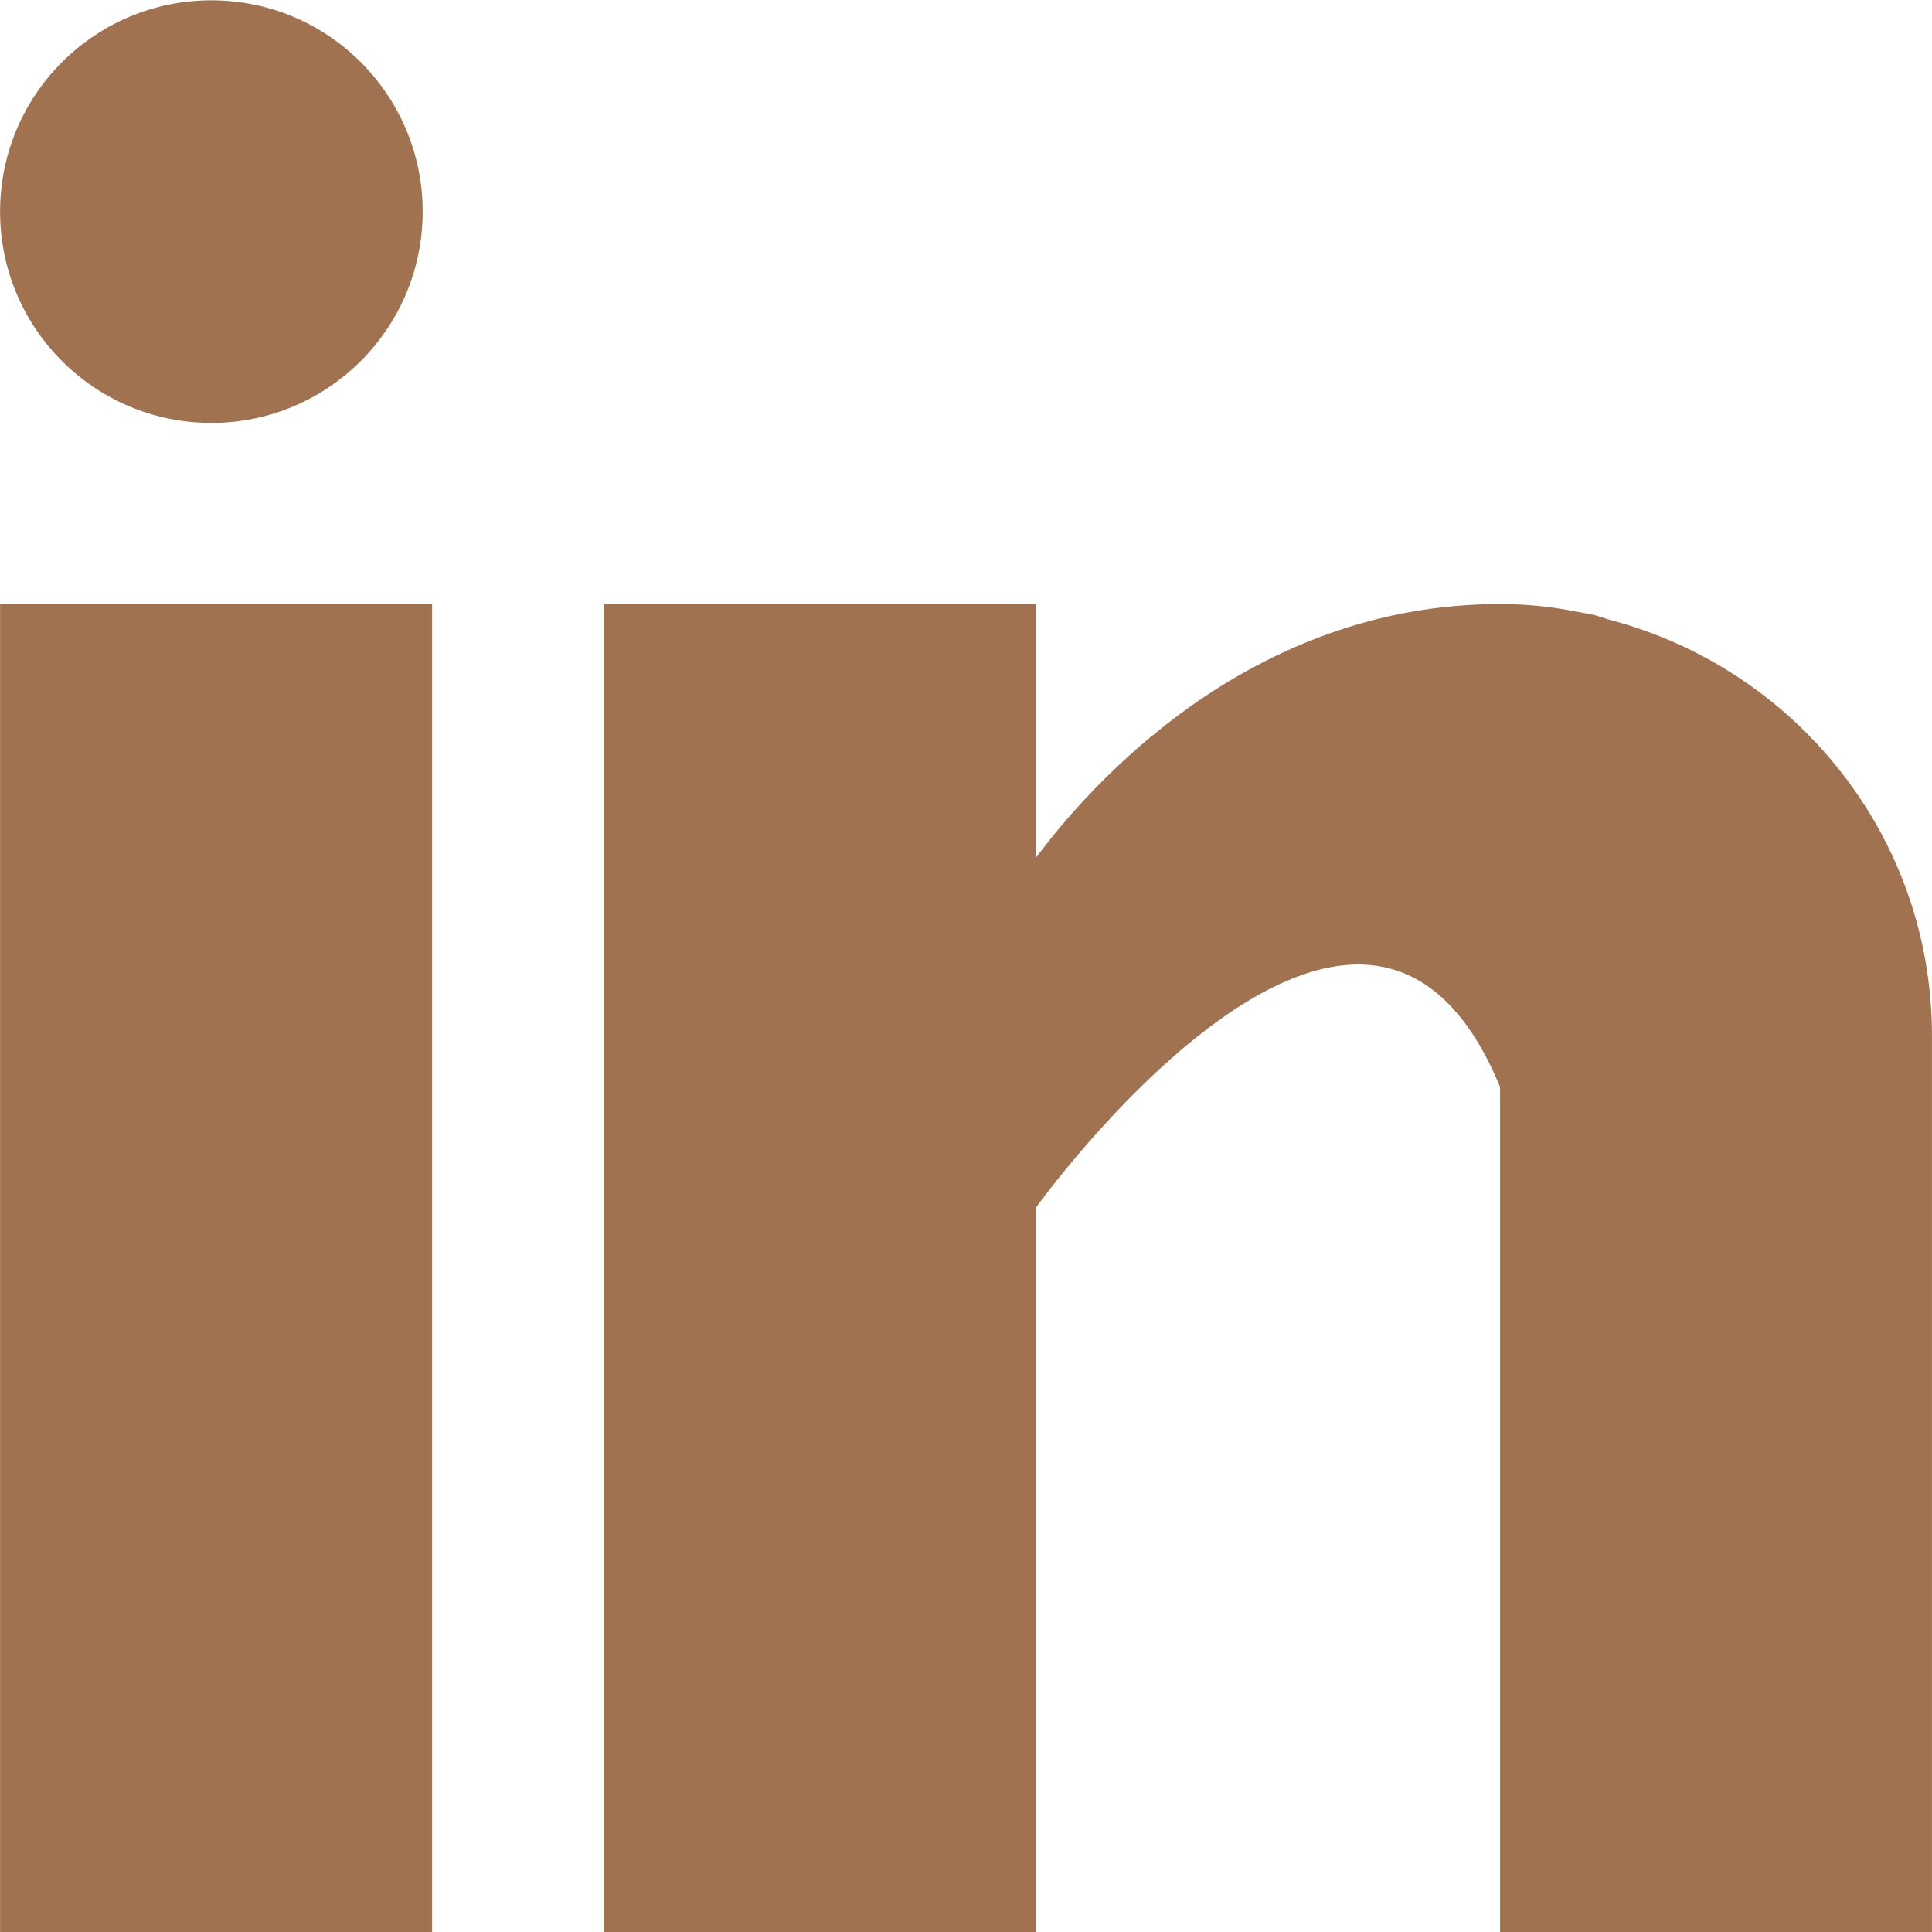
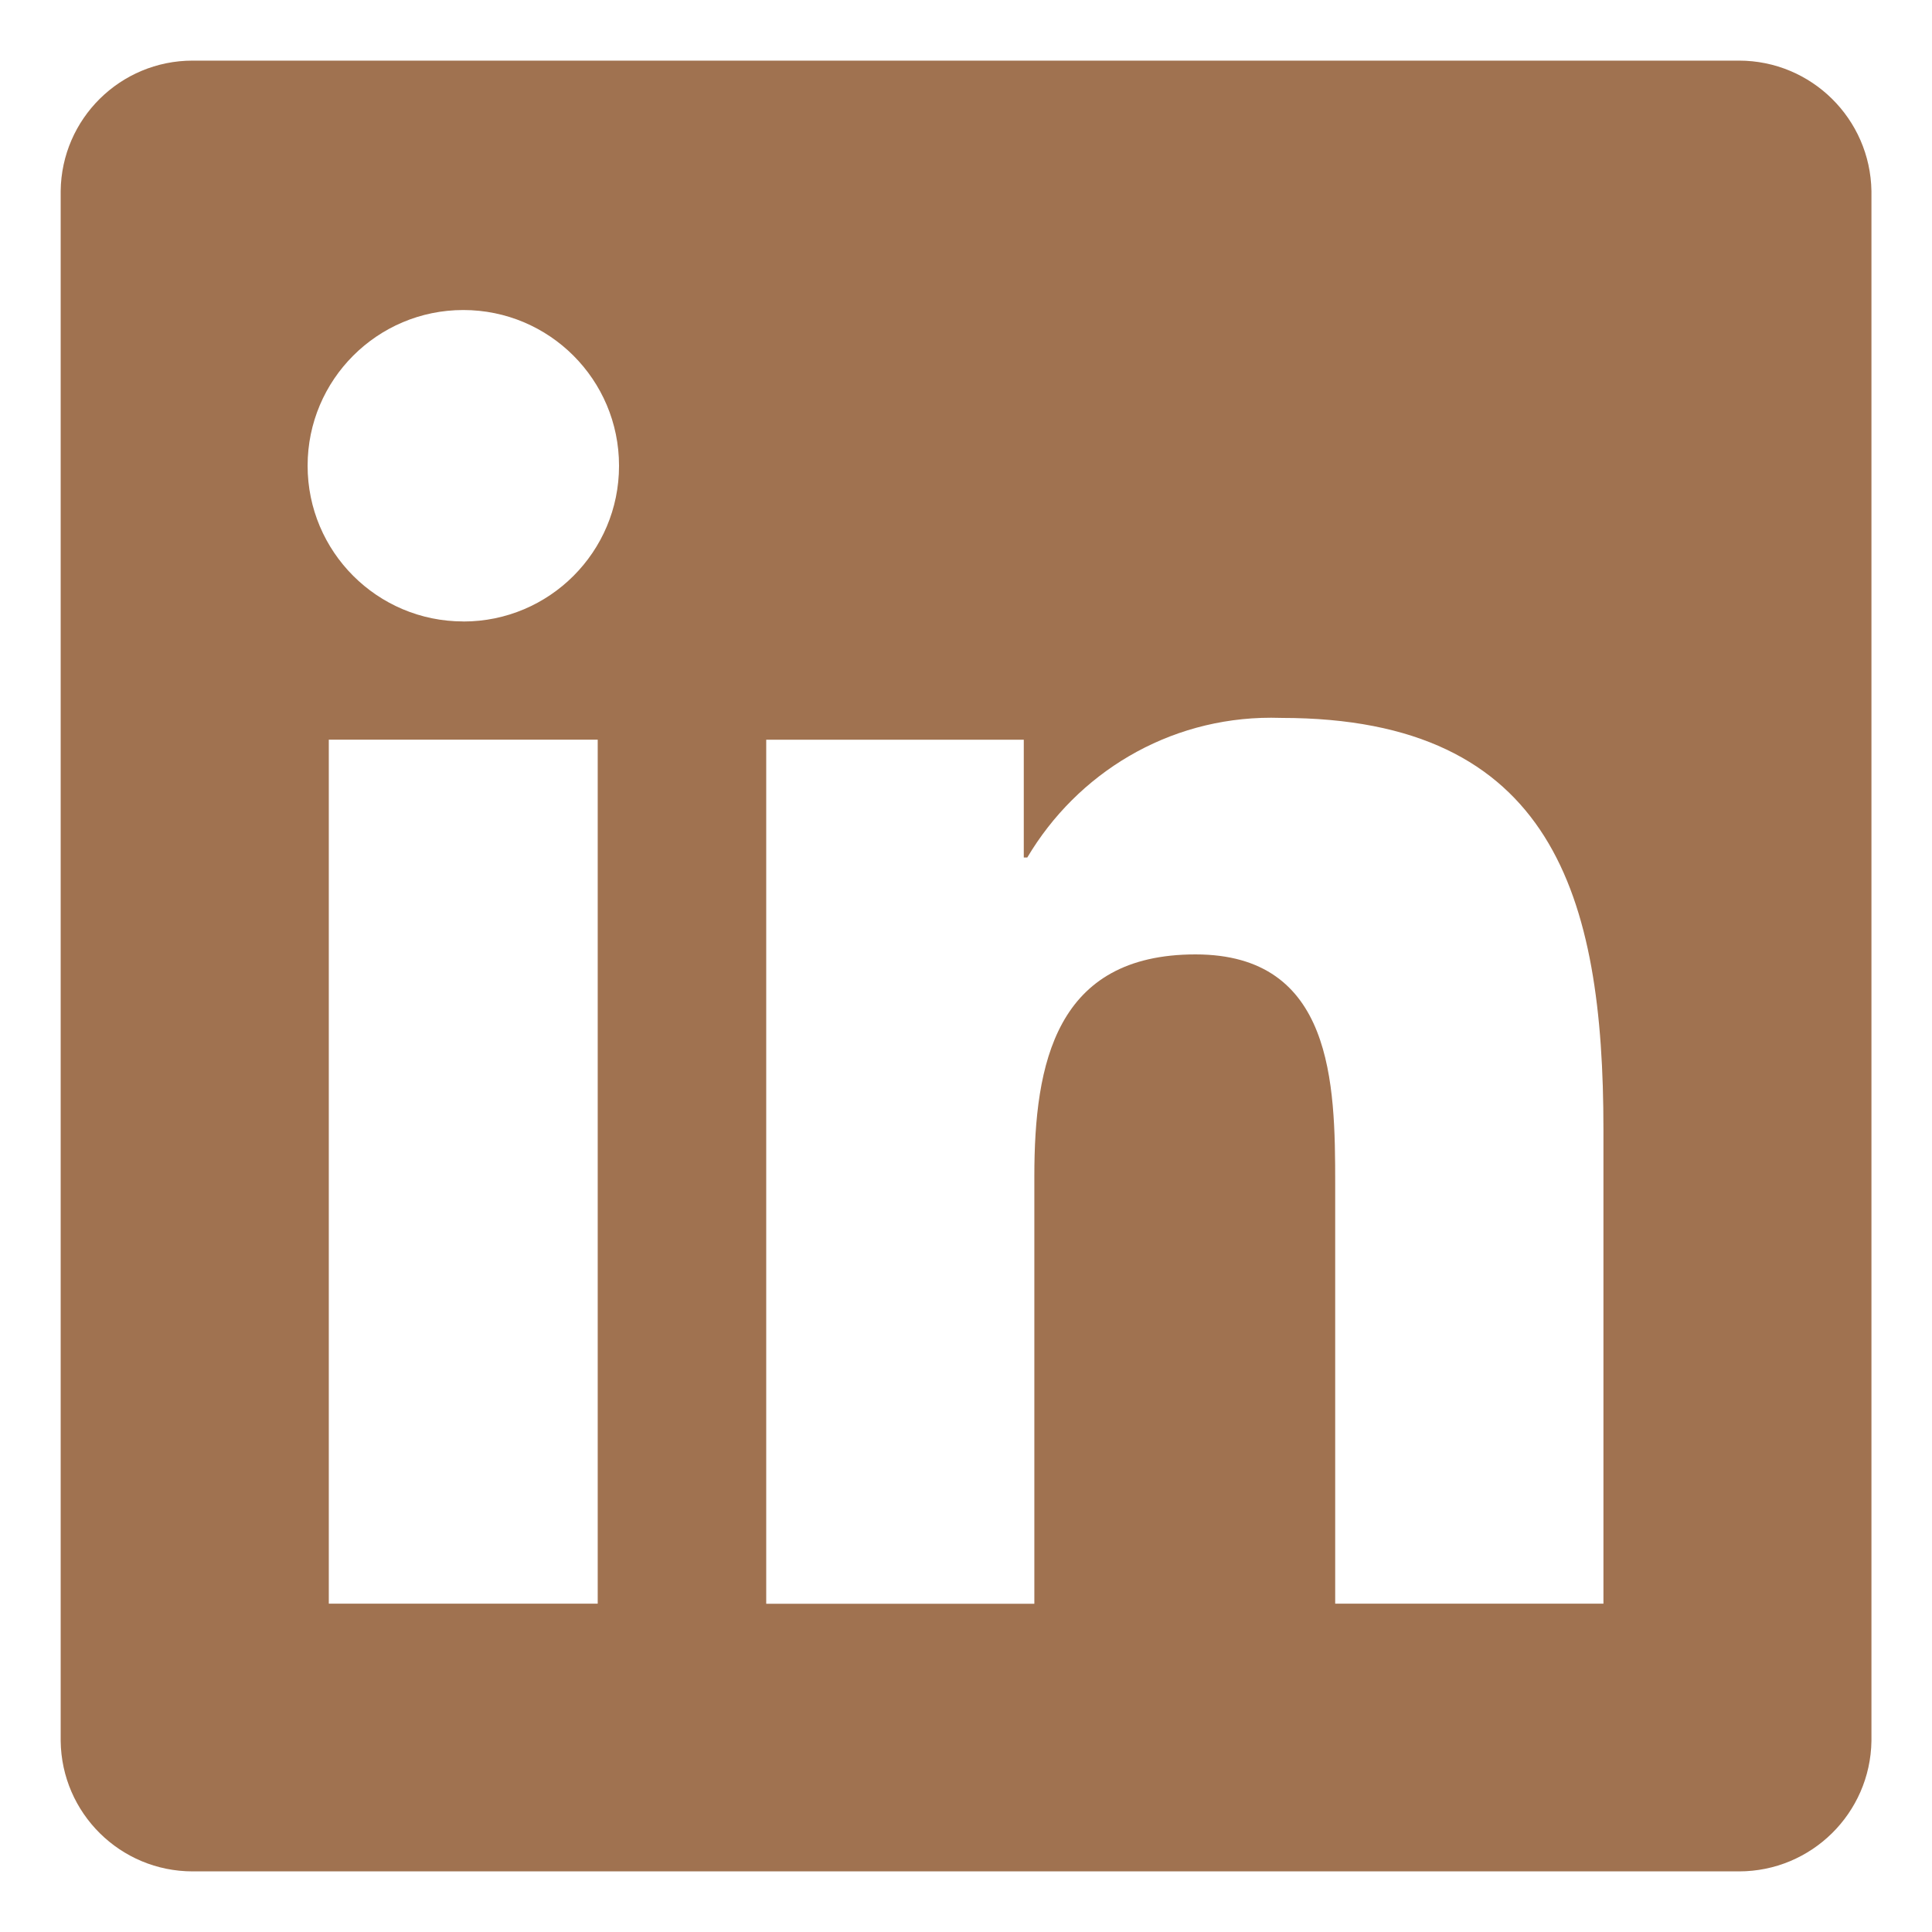
- <svg xmlns="http://www.w3.org/2000/svg" width="24" height="24" viewBox="0 0 500 500">
-   <defs />
-   <path d="M 109.388 54.764 C 109.388 84.969 84.901 109.447 54.704 109.447 C 24.496 109.447 0.019 84.969 0.019 54.764 C 0.019 24.568 24.496 0.078 54.704 0.078 C 84.901 0.078 109.388 24.568 109.388 54.764 Z" fill="#A07250" style="" />
-   <path d="M 0.019 156.321 L 111.824 156.321 L 111.824 500.052 L 0.019 500.052 L 0.019 156.321 Z" fill="#A07250" style="" />
-   <path d="M 416.372 160.351 C 415.183 159.976 414.058 159.571 412.808 159.224 C 411.31 158.882 409.81 158.601 408.278 158.352 C 402.341 157.164 395.841 156.321 388.217 156.321 C 323.032 156.321 281.691 203.723 268.067 222.035 L 268.067 156.321 L 156.261 156.321 L 156.261 500.052 L 268.067 500.052 L 268.067 312.562 C 268.067 312.562 352.564 194.882 388.217 281.314 L 388.217 500.052 L 499.993 500.052 L 499.993 268.095 C 499.993 216.162 464.399 172.882 416.372 160.351 Z" fill="#A07250" style="" />
+ <svg xmlns="http://www.w3.org/2000/svg" fill="#A07250" width="24" height="24" viewBox="0 0 32 32" version="1.1">
+   <path d="M28.778 1.004h-25.56c-0.008-0-0.017-0-0.027-0-1.199 0-2.172 0.964-2.186 2.159v25.672c0.014 1.196 0.987 2.161 2.186 2.161 0.010 0 0.019-0 0.029-0h25.555c0.008 0 0.018 0 0.028 0 1.2 0 2.175-0.963 2.194-2.159l0-0.002v-25.67c-0.019-1.197-0.994-2.161-2.195-2.161-0.010 0-0.019 0-0.029 0h0.001zM9.9 26.562h-4.454v-14.311h4.454zM7.674 10.293c-1.425 0-2.579-1.155-2.579-2.579s1.155-2.579 2.579-2.579c1.424 0 2.579 1.154 2.579 2.578v0c0 0.001 0 0.002 0 0.004 0 1.423-1.154 2.577-2.577 2.577-0.001 0-0.002 0-0.003 0h0zM26.556 26.562h-4.441v-6.959c0-1.66-0.034-3.795-2.314-3.795-2.316 0-2.669 1.806-2.669 3.673v7.082h-4.441v-14.311h4.266v1.951h0.058c0.828-1.395 2.326-2.315 4.039-2.315 0.061 0 0.121 0.001 0.181 0.003l-0.009-0c4.5 0 5.332 2.962 5.332 6.817v7.855z" />
</svg>
